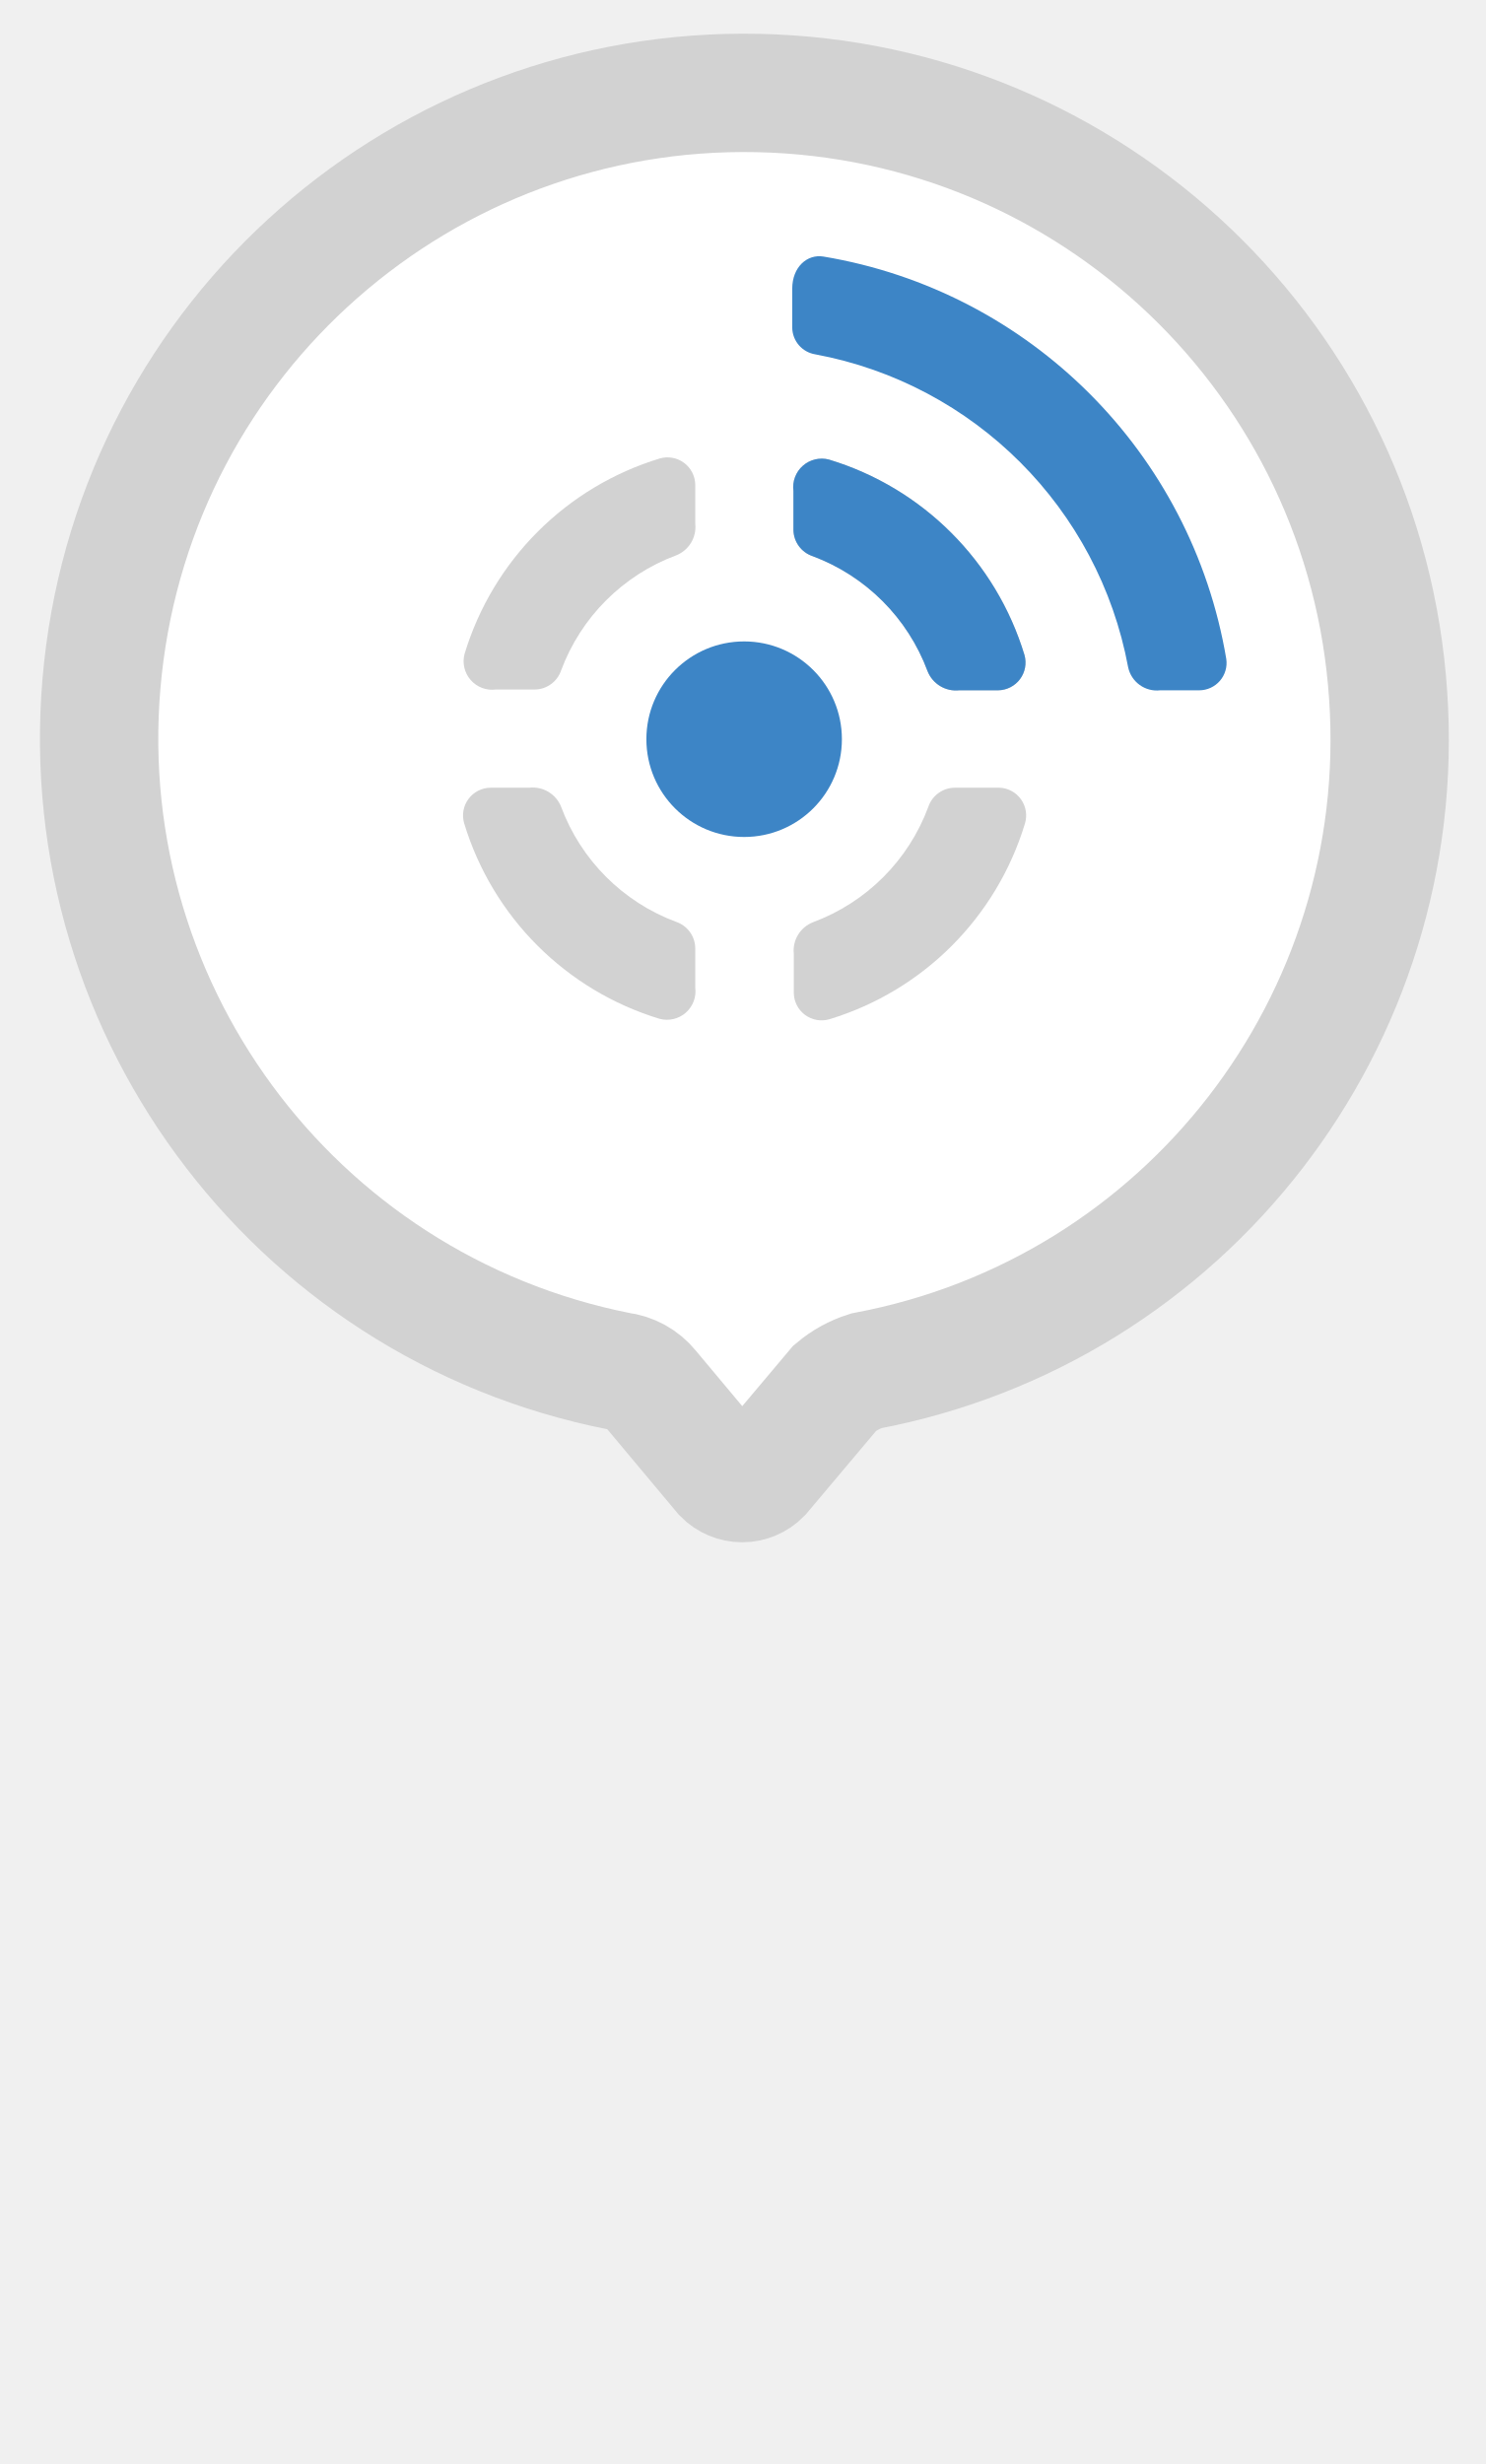
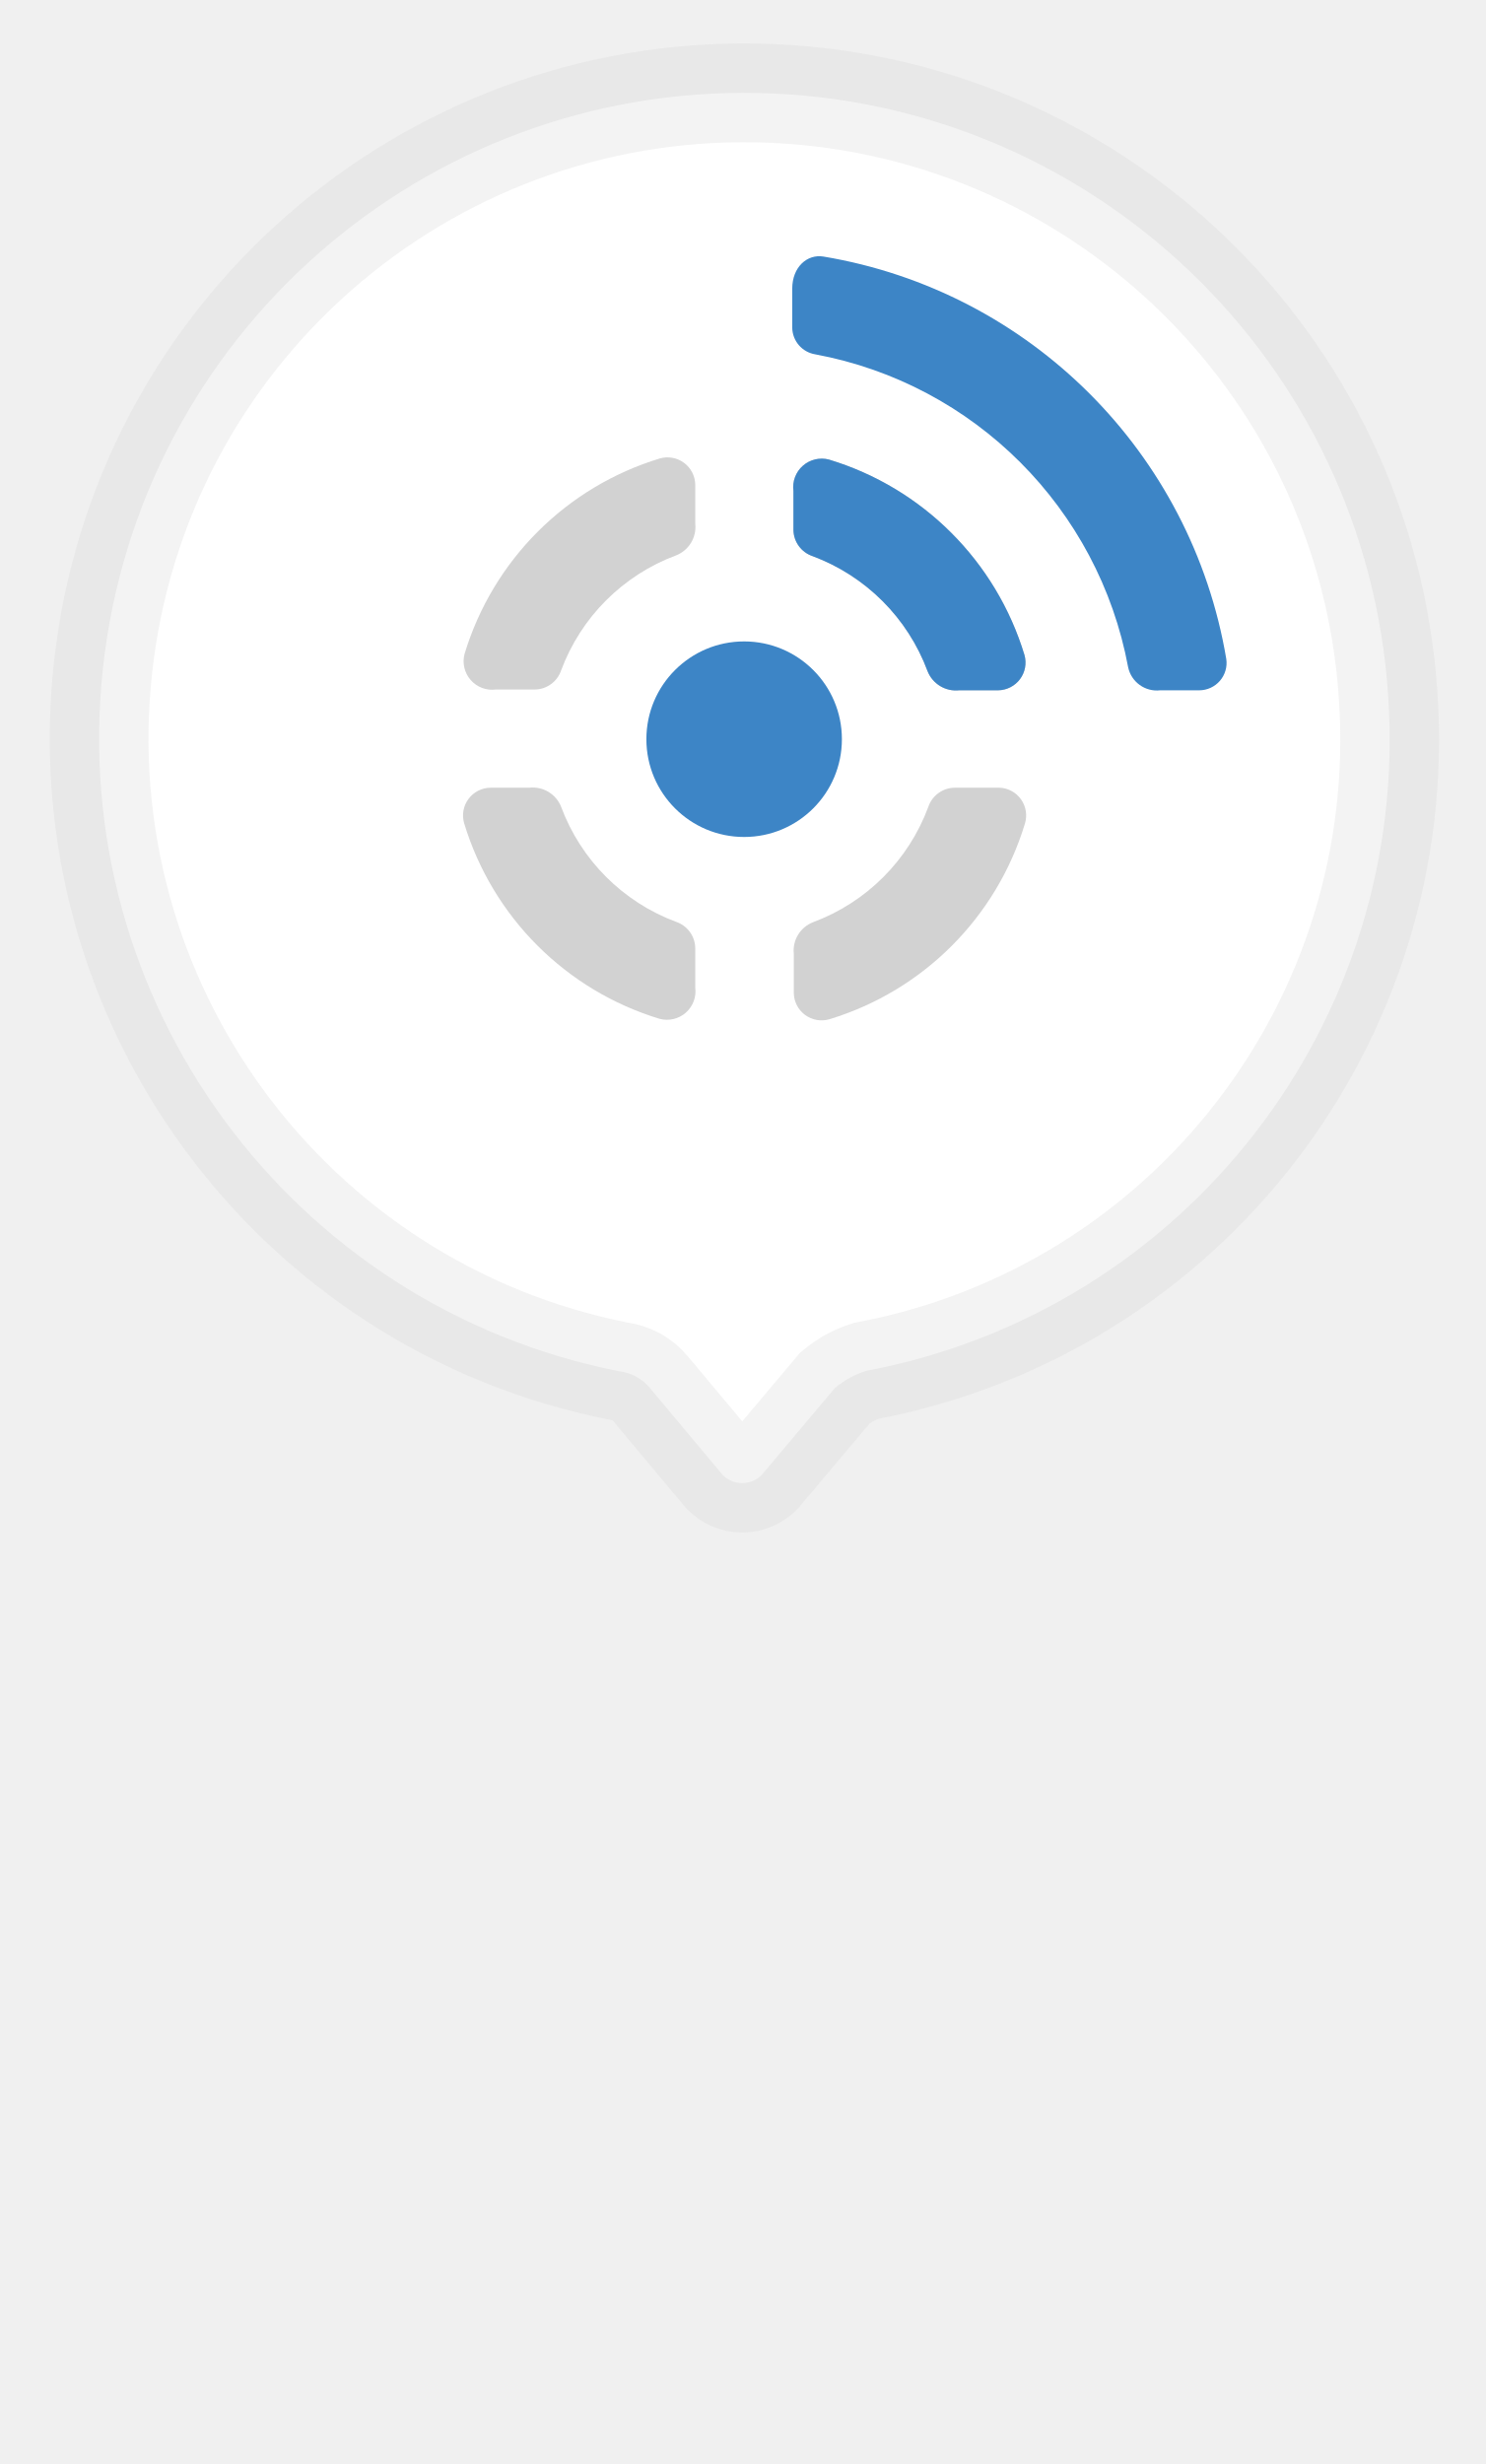
<svg xmlns="http://www.w3.org/2000/svg" id="svg10" width="38" height="63" viewBox="0 0 38 63">
-   <path id="path2" d="M35.5,17.79A16.43,16.43,0,0,1,22.15,35.05a2.33,2.33,0,0,0-.8.44l-1.87,2.22a.7.7,0,0,1-1,0L16.63,35.5a1.2,1.2,0,0,0-.8-.44A16.5,16.5,0,1,1,35.5,17.79Z" style="fill: #fff;stroke: #d2d2d2;stroke-width: 3.026px" />
-   <path d="M26.21,21.06a7.5,7.5,0,0,1-5,5,.71.71,0,0,1-.91-.67v-1a.78.78,0,0,1,.49-.81,5,5,0,0,0,2.95-2.95.72.72,0,0,1,.67-.49h1.15A.71.71,0,0,1,26.21,21.06Z" style="fill: #d2d2d2" />
-   <path d="M17.78,24.25v1a.73.73,0,0,1-.91.8,7.5,7.5,0,0,1-5-5,.71.71,0,0,1,.67-.91h1a.78.78,0,0,1,.81.49,5,5,0,0,0,2.94,2.94A.72.72,0,0,1,17.78,24.25Z" style="fill: #d2d2d2" />
-   <path d="M17.78,12.39v1a.78.78,0,0,1-.49.81,5,5,0,0,0-2.94,2.94.72.72,0,0,1-.67.49h-1a.73.73,0,0,1-.8-.91,7.49,7.49,0,0,1,5-5A.71.71,0,0,1,17.78,12.39Z" style="fill:#d2d2d2" />
-   <circle cx="19.03" cy="18.9" r="2.5" style="fill: #3d85c6" />
+   <path id="path2" d="M35.5,17.79A16.43,16.43,0,0,1,22.15,35.05a2.33,2.33,0,0,0-.8.44l-1.87,2.22a.7.7,0,0,1-1,0L16.63,35.5a1.2,1.2,0,0,0-.8-.44A16.5,16.5,0,1,1,35.5,17.79Z" style="fill: #fff;stroke: #d2d2d245; stroke-width: 2.526px">
+   
+   </path>
+   <path d="M26.21,21.06a7.5,7.5,0,0,1-5,5,.71.71,0,0,1-.91-.67v-1a.78.78,0,0,1,.49-.81,5,5,0,0,0,2.95-2.95.72.72,0,0,1,.67-.49h1.15A.71.71,0,0,1,26.21,21.06Z" style="fill: #d2d2d2">
+   
+   </path>
+   <path d="M17.78,24.25v1a.73.73,0,0,1-.91.8,7.5,7.5,0,0,1-5-5,.71.71,0,0,1,.67-.91h1a.78.78,0,0,1,.81.49,5,5,0,0,0,2.94,2.94A.72.72,0,0,1,17.78,24.25Z" style="fill: #d2d2d2">
+   </path>
+   <path d="M17.78,12.39v1a.78.78,0,0,1-.49.81,5,5,0,0,0-2.94,2.94.72.72,0,0,1-.67.49h-1a.73.73,0,0,1-.8-.91,7.49,7.49,0,0,1,5-5A.71.71,0,0,1,17.78,12.39Z" style="fill:#d2d2d2">
+  
+  </path>
+   <circle cx="19.03" cy="18.9" r="2.5" style="fill: #3d85c6">
+   
+   
+    </circle>
  <path d="M25.53,17.65h-1a.78.78,0,0,1-.81-.49,5,5,0,0,0-2.94-2.94.72.72,0,0,1-.49-.67v-1a.73.73,0,0,1,.91-.8,7.49,7.49,0,0,1,5,5A.71.71,0,0,1,25.53,17.65Z" style="fill: #d2d2d2">
  


+   
       
    
  </path>
  <path d="M30.67,17.65h-1a.75.75,0,0,1-.82-.59,10,10,0,0,0-8-8,.7.7,0,0,1-.59-.68v-1c0-.55.38-.89.8-.82A12.54,12.54,0,0,1,31.36,16.85.7.7,0,0,1,30.67,17.65Z" style="fill: #3d85c6">
    <animateTransform dur="2s" begin="0s" from="0 19.0 19.5" to="360 19 18" type="rotate" repeatCount="indefinite" attributeName="transform" />
  </path>
  <path d="M25.53,17.65h-1a.78.78,0,0,1-.81-.49,5,5,0,0,0-2.94-2.94.72.72,0,0,1-.49-.67v-1a.73.73,0,0,1,.91-.8,7.49,7.49,0,0,1,5,5A.71.71,0,0,1,25.53,17.65Z" style="fill: #3d85c6">
    <animateTransform dur="2s" begin="0s" from="0 19.0 19.5" to="360 19 18" type="rotate" repeatCount="indefinite" attributeName="transform" />
  </path>
  <animateTransform repeatCount="indefinite" dur="4s" values="0,0;0,16;0,0" type="translate" attributeName="transform" />
</svg>
